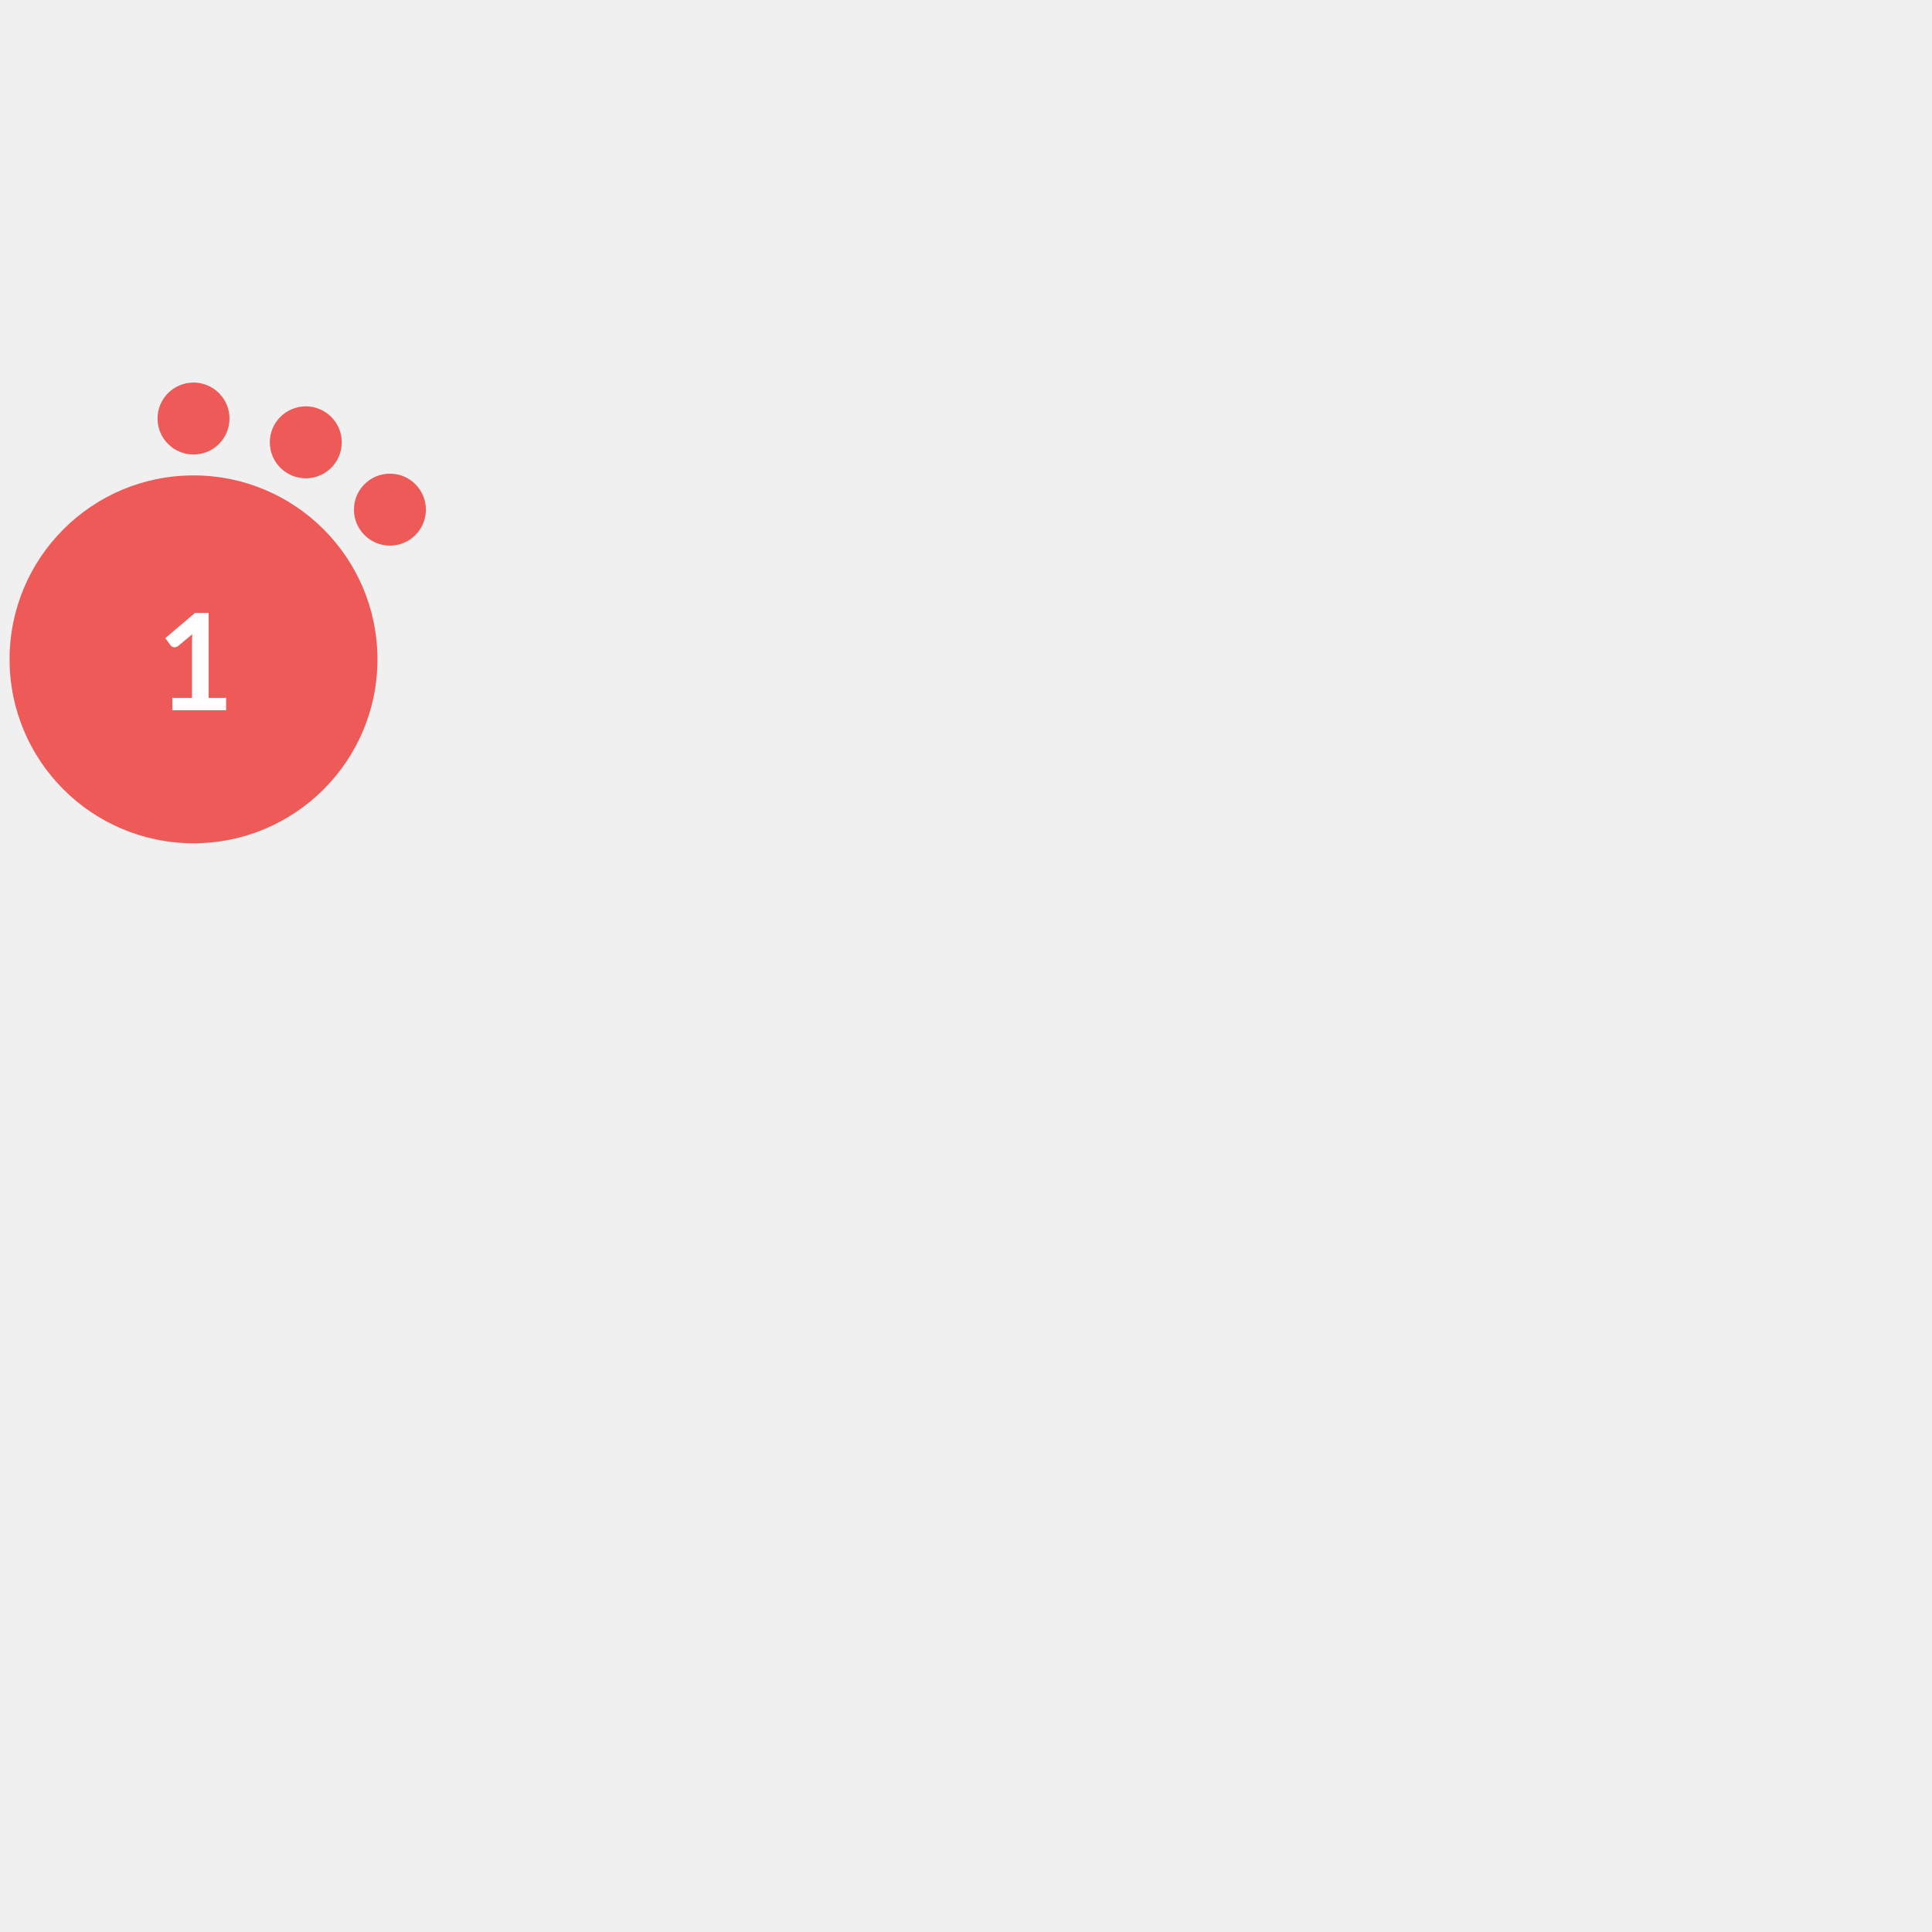
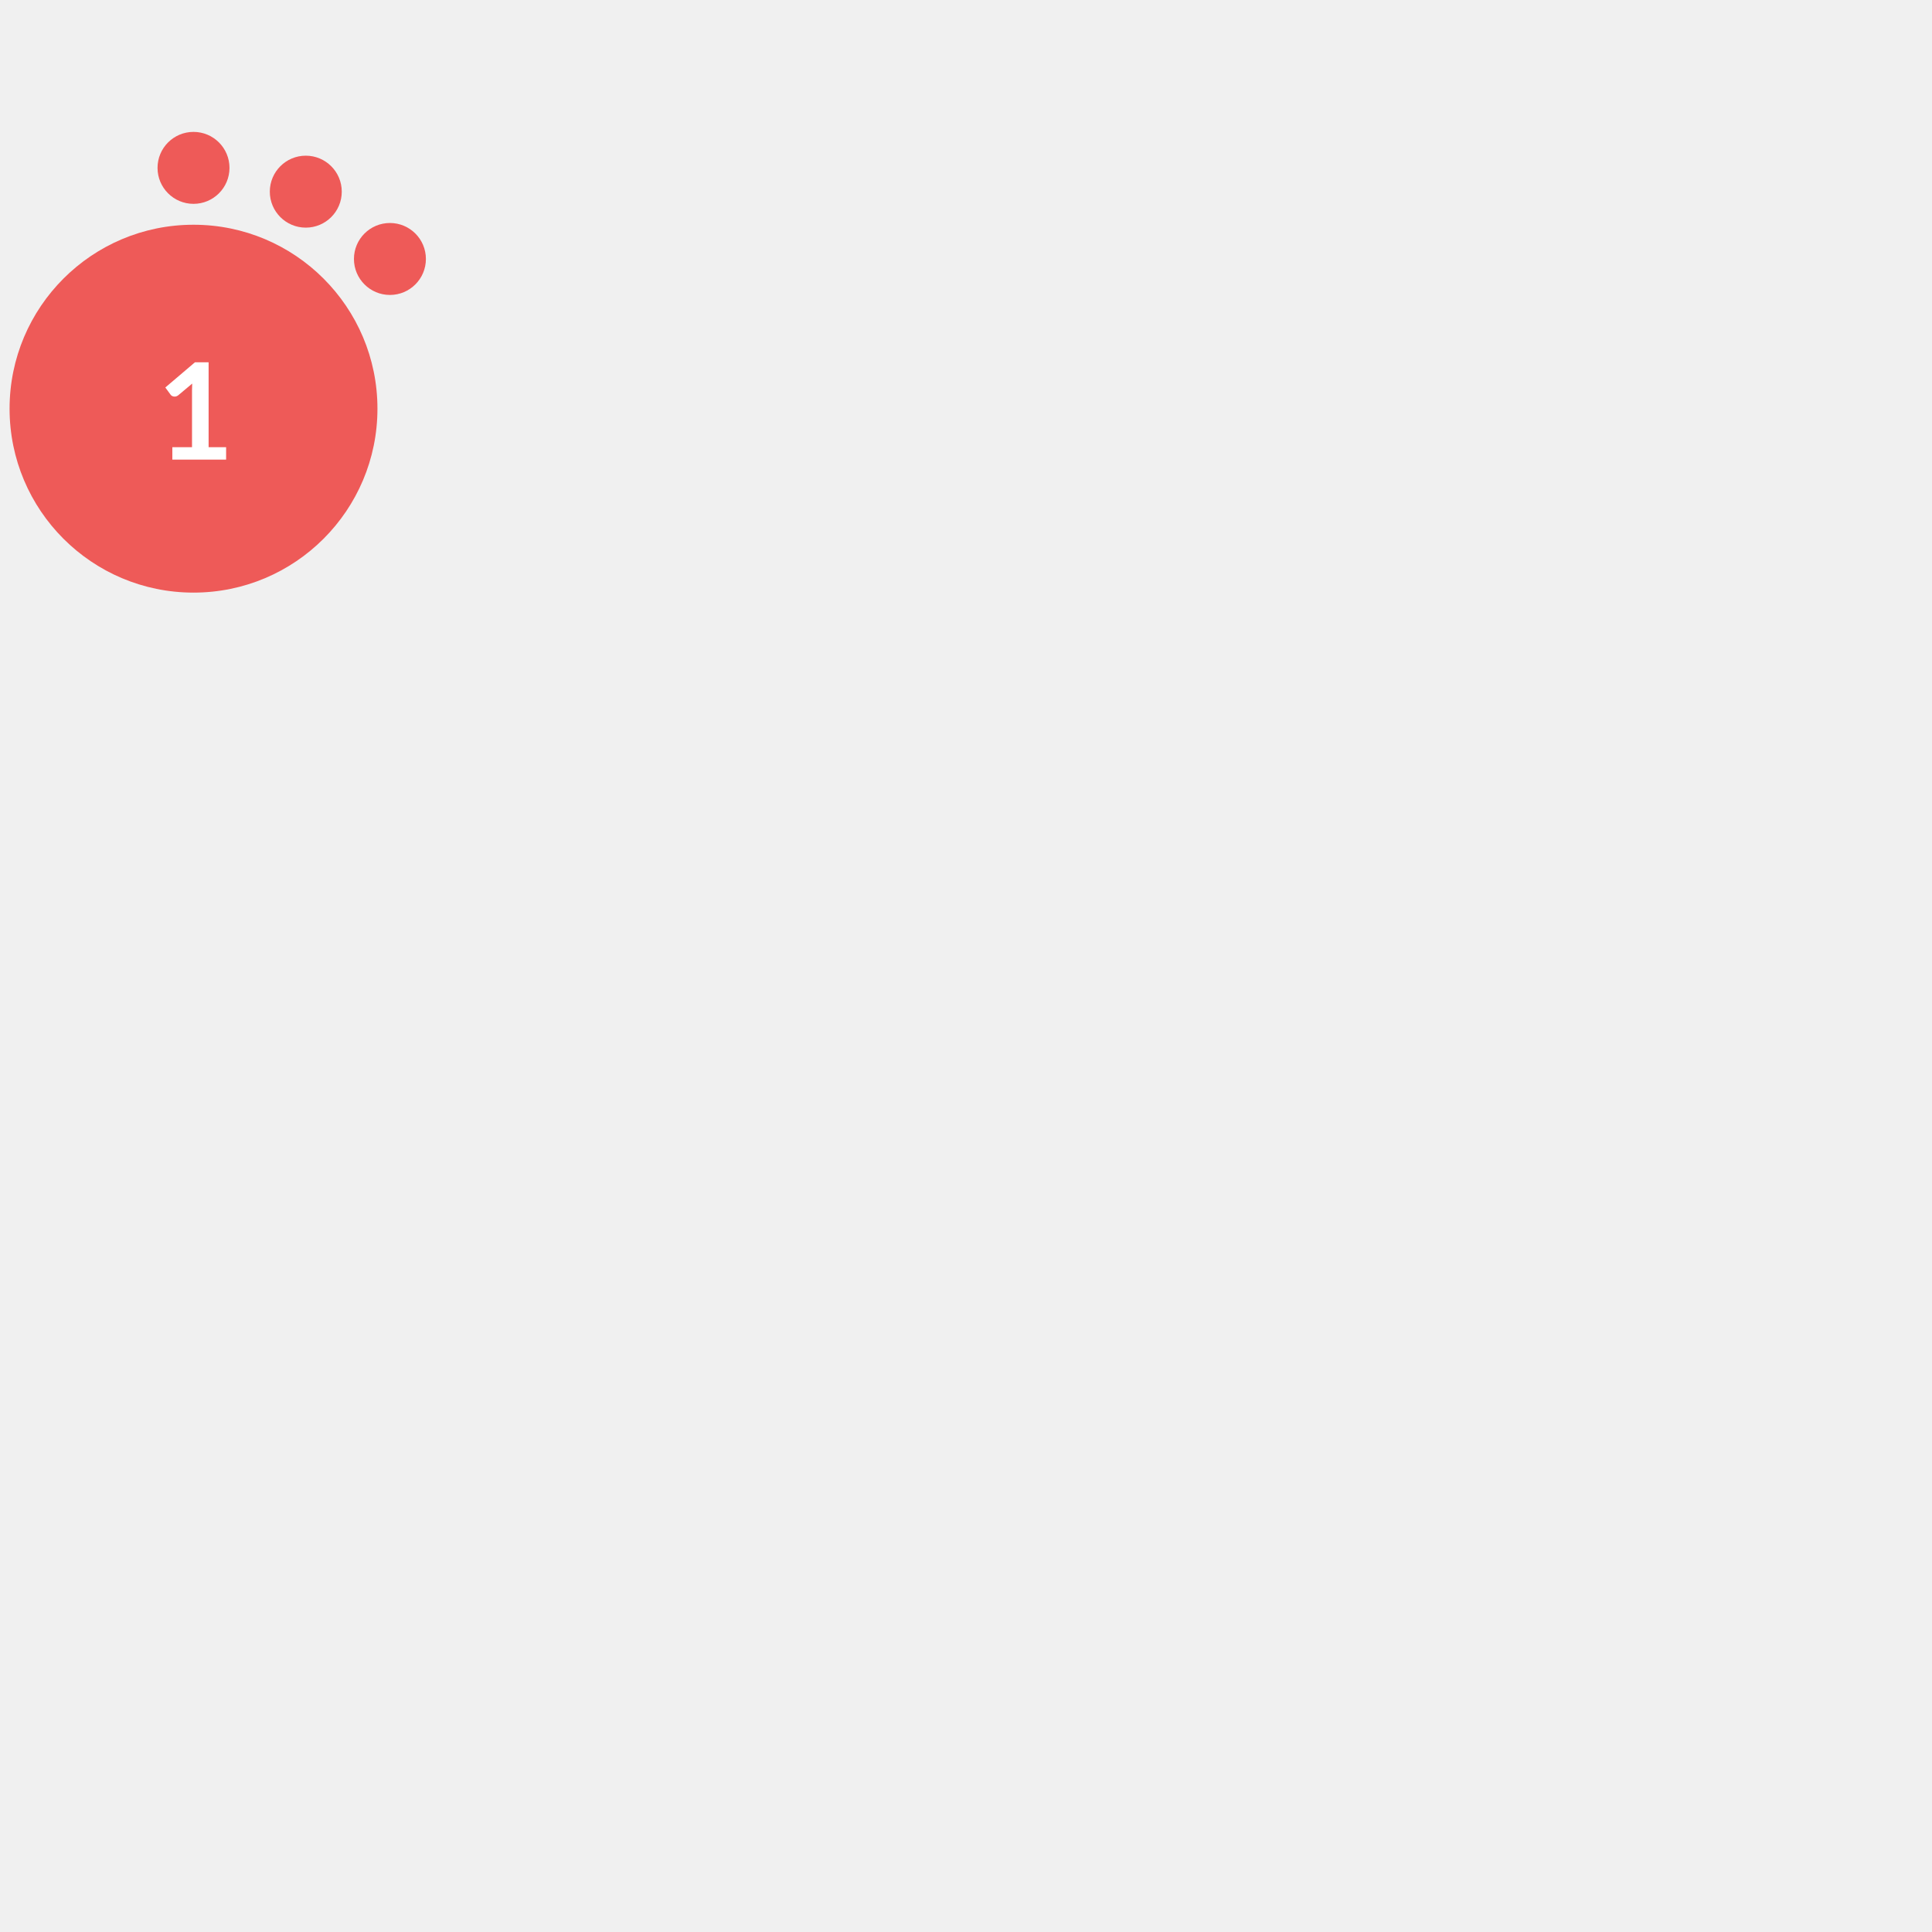
- <svg xmlns="http://www.w3.org/2000/svg" version="1.1" id="Layer_1" x="0px" y="0px" width="180" height="180" viewBox="0 0 665.925 403.2" style="enable-background:new 0 0 0 0;" xml:space="preserve">
+ <svg xmlns="http://www.w3.org/2000/svg" version="1.1" id="Layer_1" x="0px" y="0px" width="180" height="180" viewBox="0 0 665.925 576" style="enable-background:new 0 0 0 0;" xml:space="preserve">
  <style type="text/css">			.red{fill:#EE5A58;}		    .orange {fill:#F1A72E;}		    .green{fill:#AED17C;}			.yellow{fill:#F4D05D;}			.st2{fill:#FFFFFF;}			.st3{font-family:Lato-Bold, Lato;font-weight:700;}			.st4{font-size:46.339px;}		</style>
  <circle class="red" cx="66.7" cy="95.9" r="63.4" />
  <circle class="red" cx="66.7" cy="12.9" r="12.4" />
  <circle class="red" cx="105.4" cy="21.1" r="12.4" />
  <circle class="red" cx="134.4" cy="44.3" r="12.4" />
  <text transform="matrix(1 0 0 1 53.9507 113.4561)" class="st2 st3 st4">1</text>
</svg>
